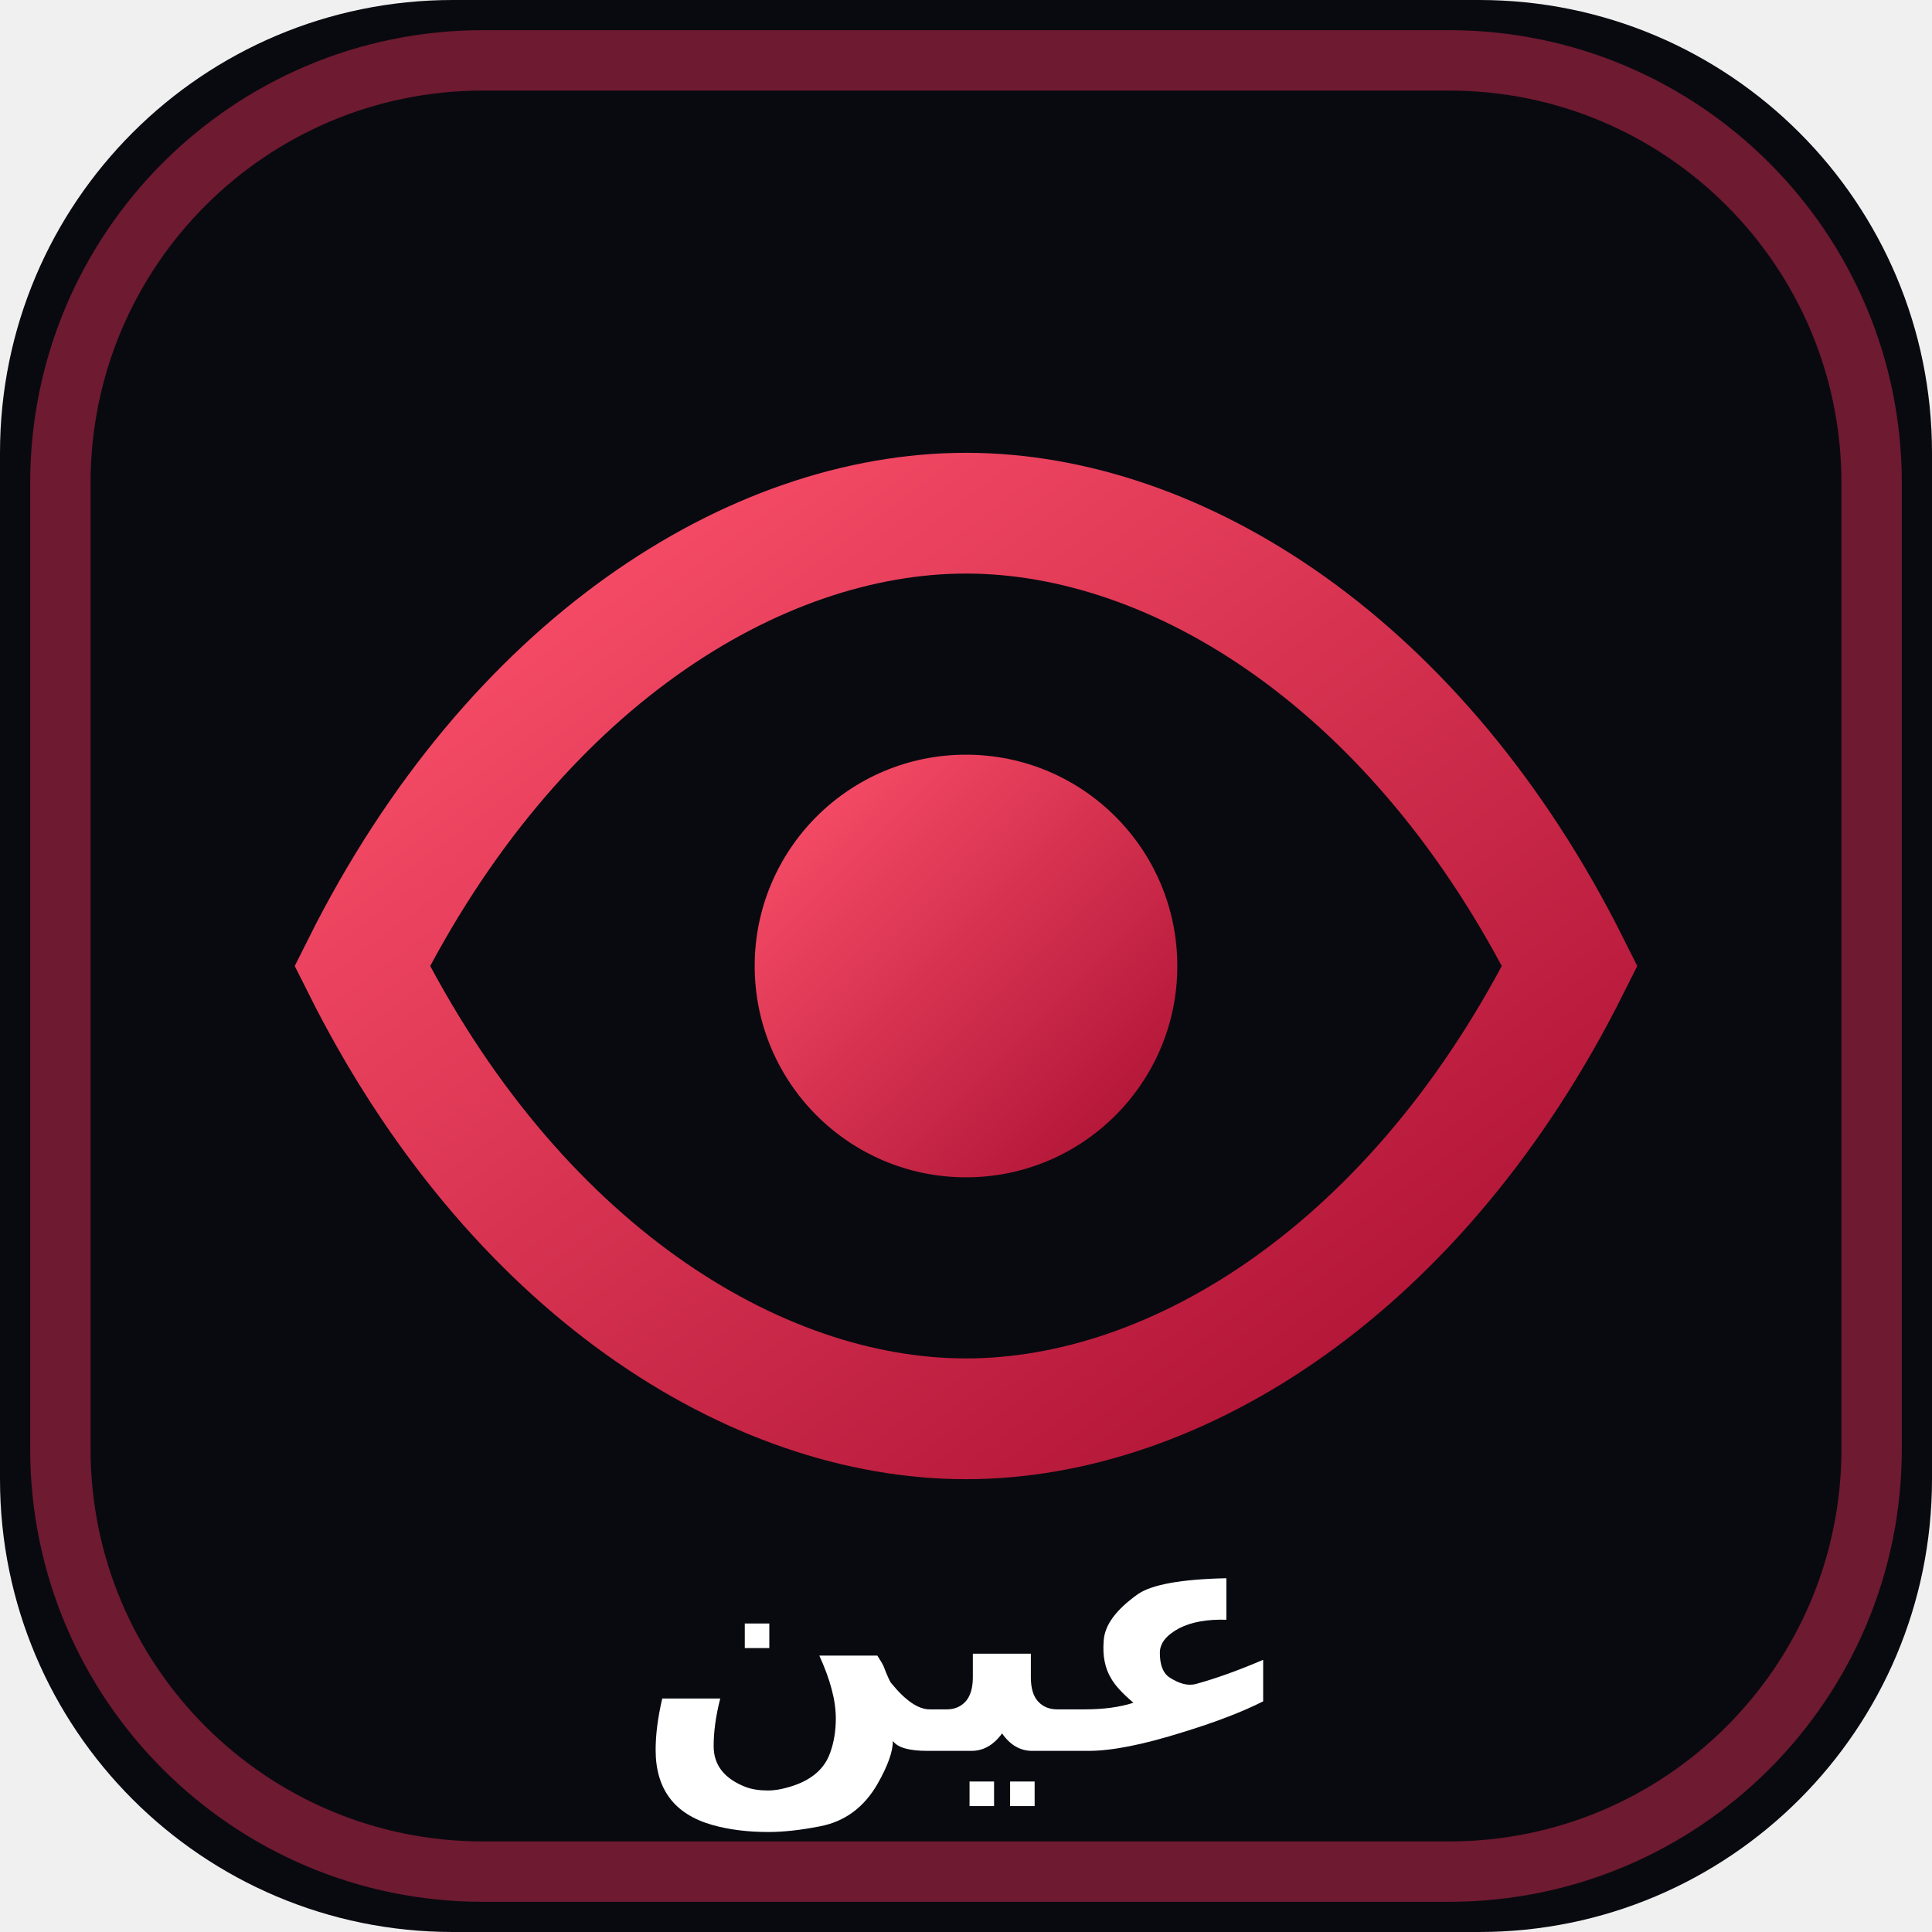
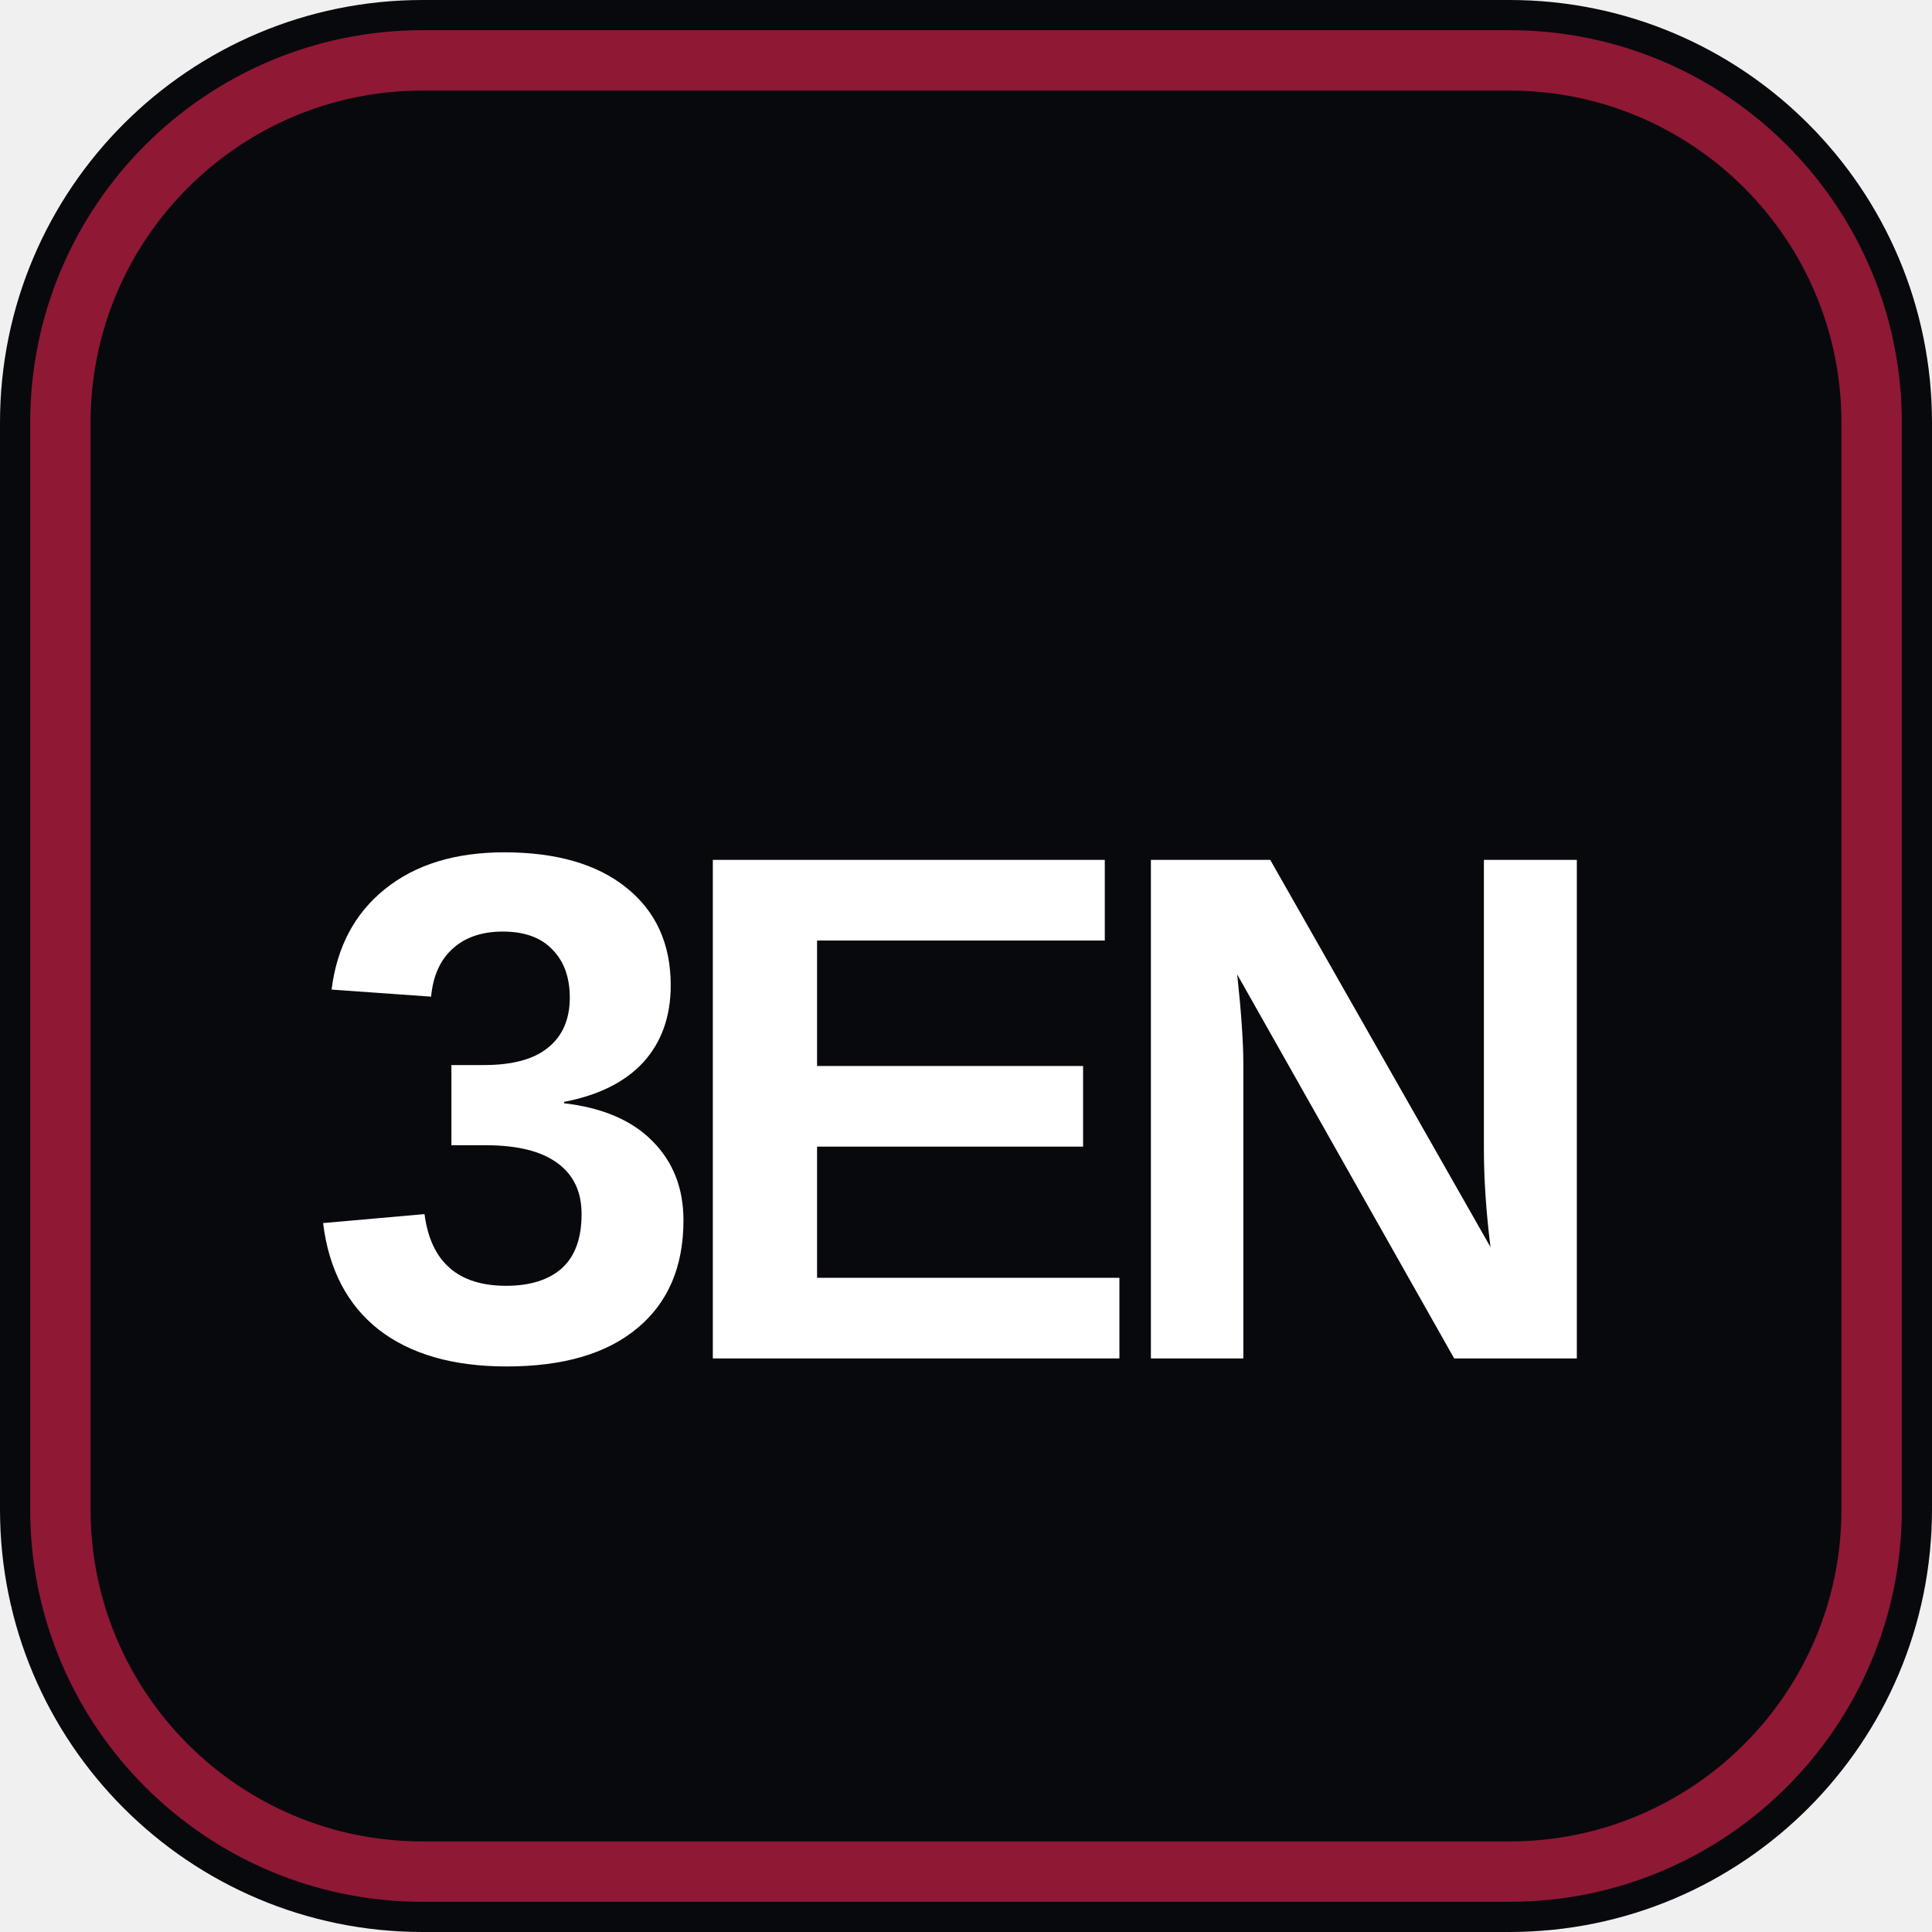
<svg xmlns="http://www.w3.org/2000/svg" viewBox="0 0 64 64">
  <defs>
-     <linearGradient id="g" x1="0" y1="0" x2="1" y2="1">
+     <linearGradient id="red" x1="0" y1="0" x2="1" y2="1">
      <stop stop-color="#ff536d" />
-       <stop offset="1" stop-color="#a90e31" />
+       <stop offset="1" stop-color="#b50932" />
    </linearGradient>
  </defs>
-   <rect width="64" height="64" rx="15" fill="#090a10" />
-   <rect x="2" y="2" width="60" height="60" rx="14" fill="none" stroke="#6e1a30" stroke-width="2" />
-   <path d="M12 32c5-10 13-15 20-15s15 5 20 15c-5 10-13 15-20 15S17 42 12 32Z" fill="none" stroke="url(#g)" stroke-width="4" />
-   <circle cx="32" cy="32" r="7" fill="url(#g)" />
-   <text x="32" y="58" text-anchor="middle" font-family="Arial,sans-serif" font-size="11" font-weight="700" fill="#fff">عين</text>
+   <rect width="64" height="64" rx="14" fill="#08090d" />
+   <rect x="2" y="2" width="60" height="60" rx="12" fill="none" stroke="#8f1835" stroke-width="2" />
+   <path d="M9 18h46" stroke="url(#red)" stroke-width="3" stroke-linecap="round" />
+   <text x="32" y="45" text-anchor="middle" font-family="Arial,Helvetica,sans-serif" font-size="24" font-weight="900" letter-spacing="-1.5" fill="#fff">3EN</text>
+   <path d="M17 52h30" stroke="url(#red)" stroke-width="2.5" stroke-linecap="round" />
</svg>
